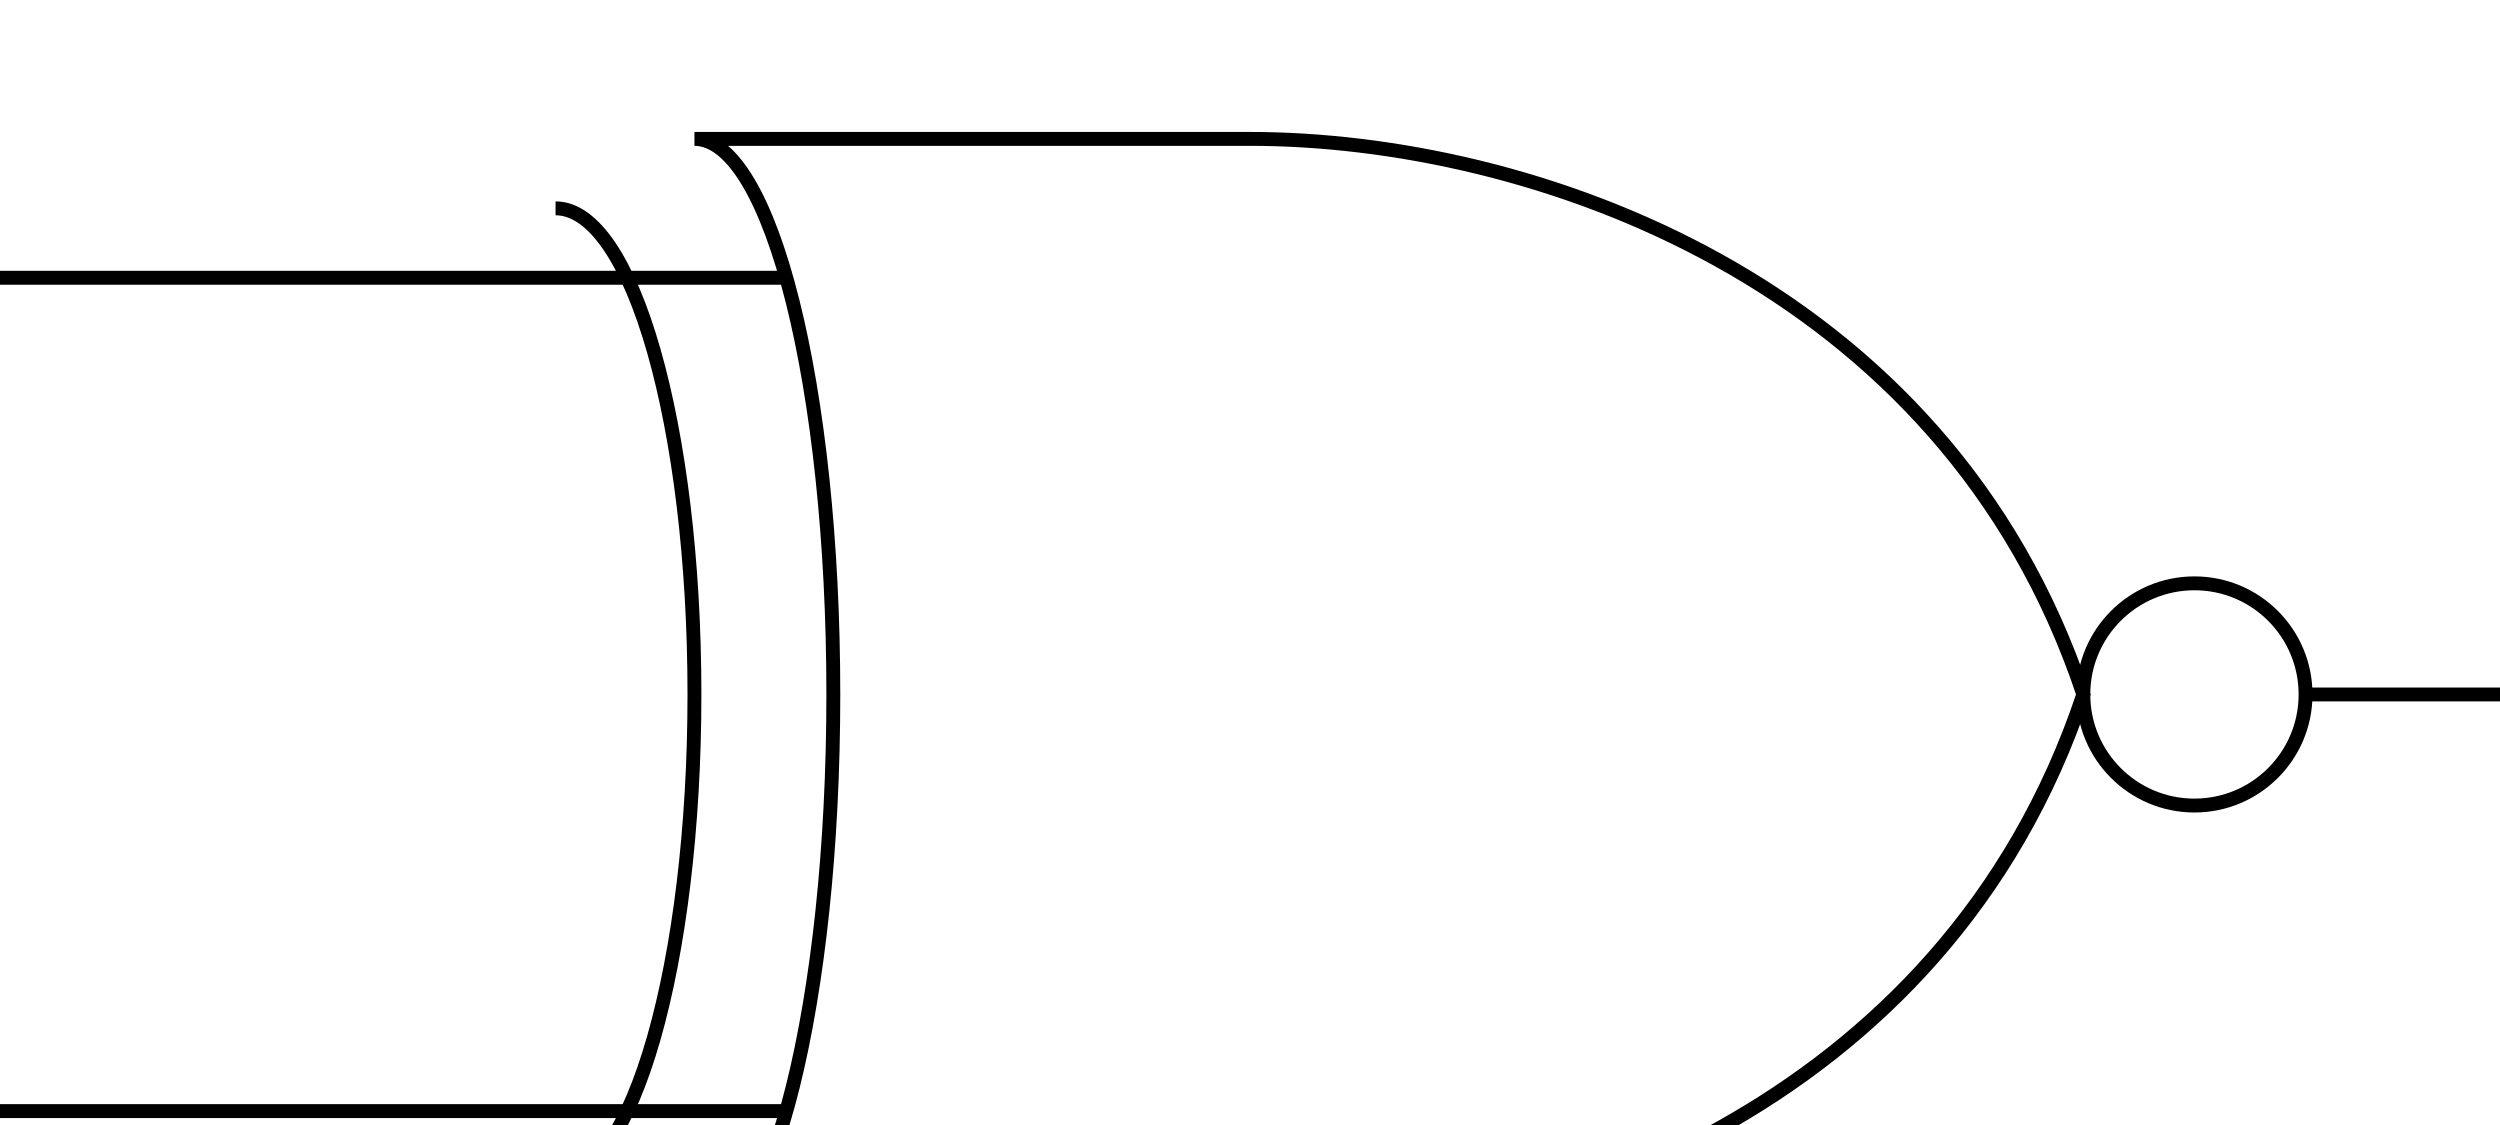
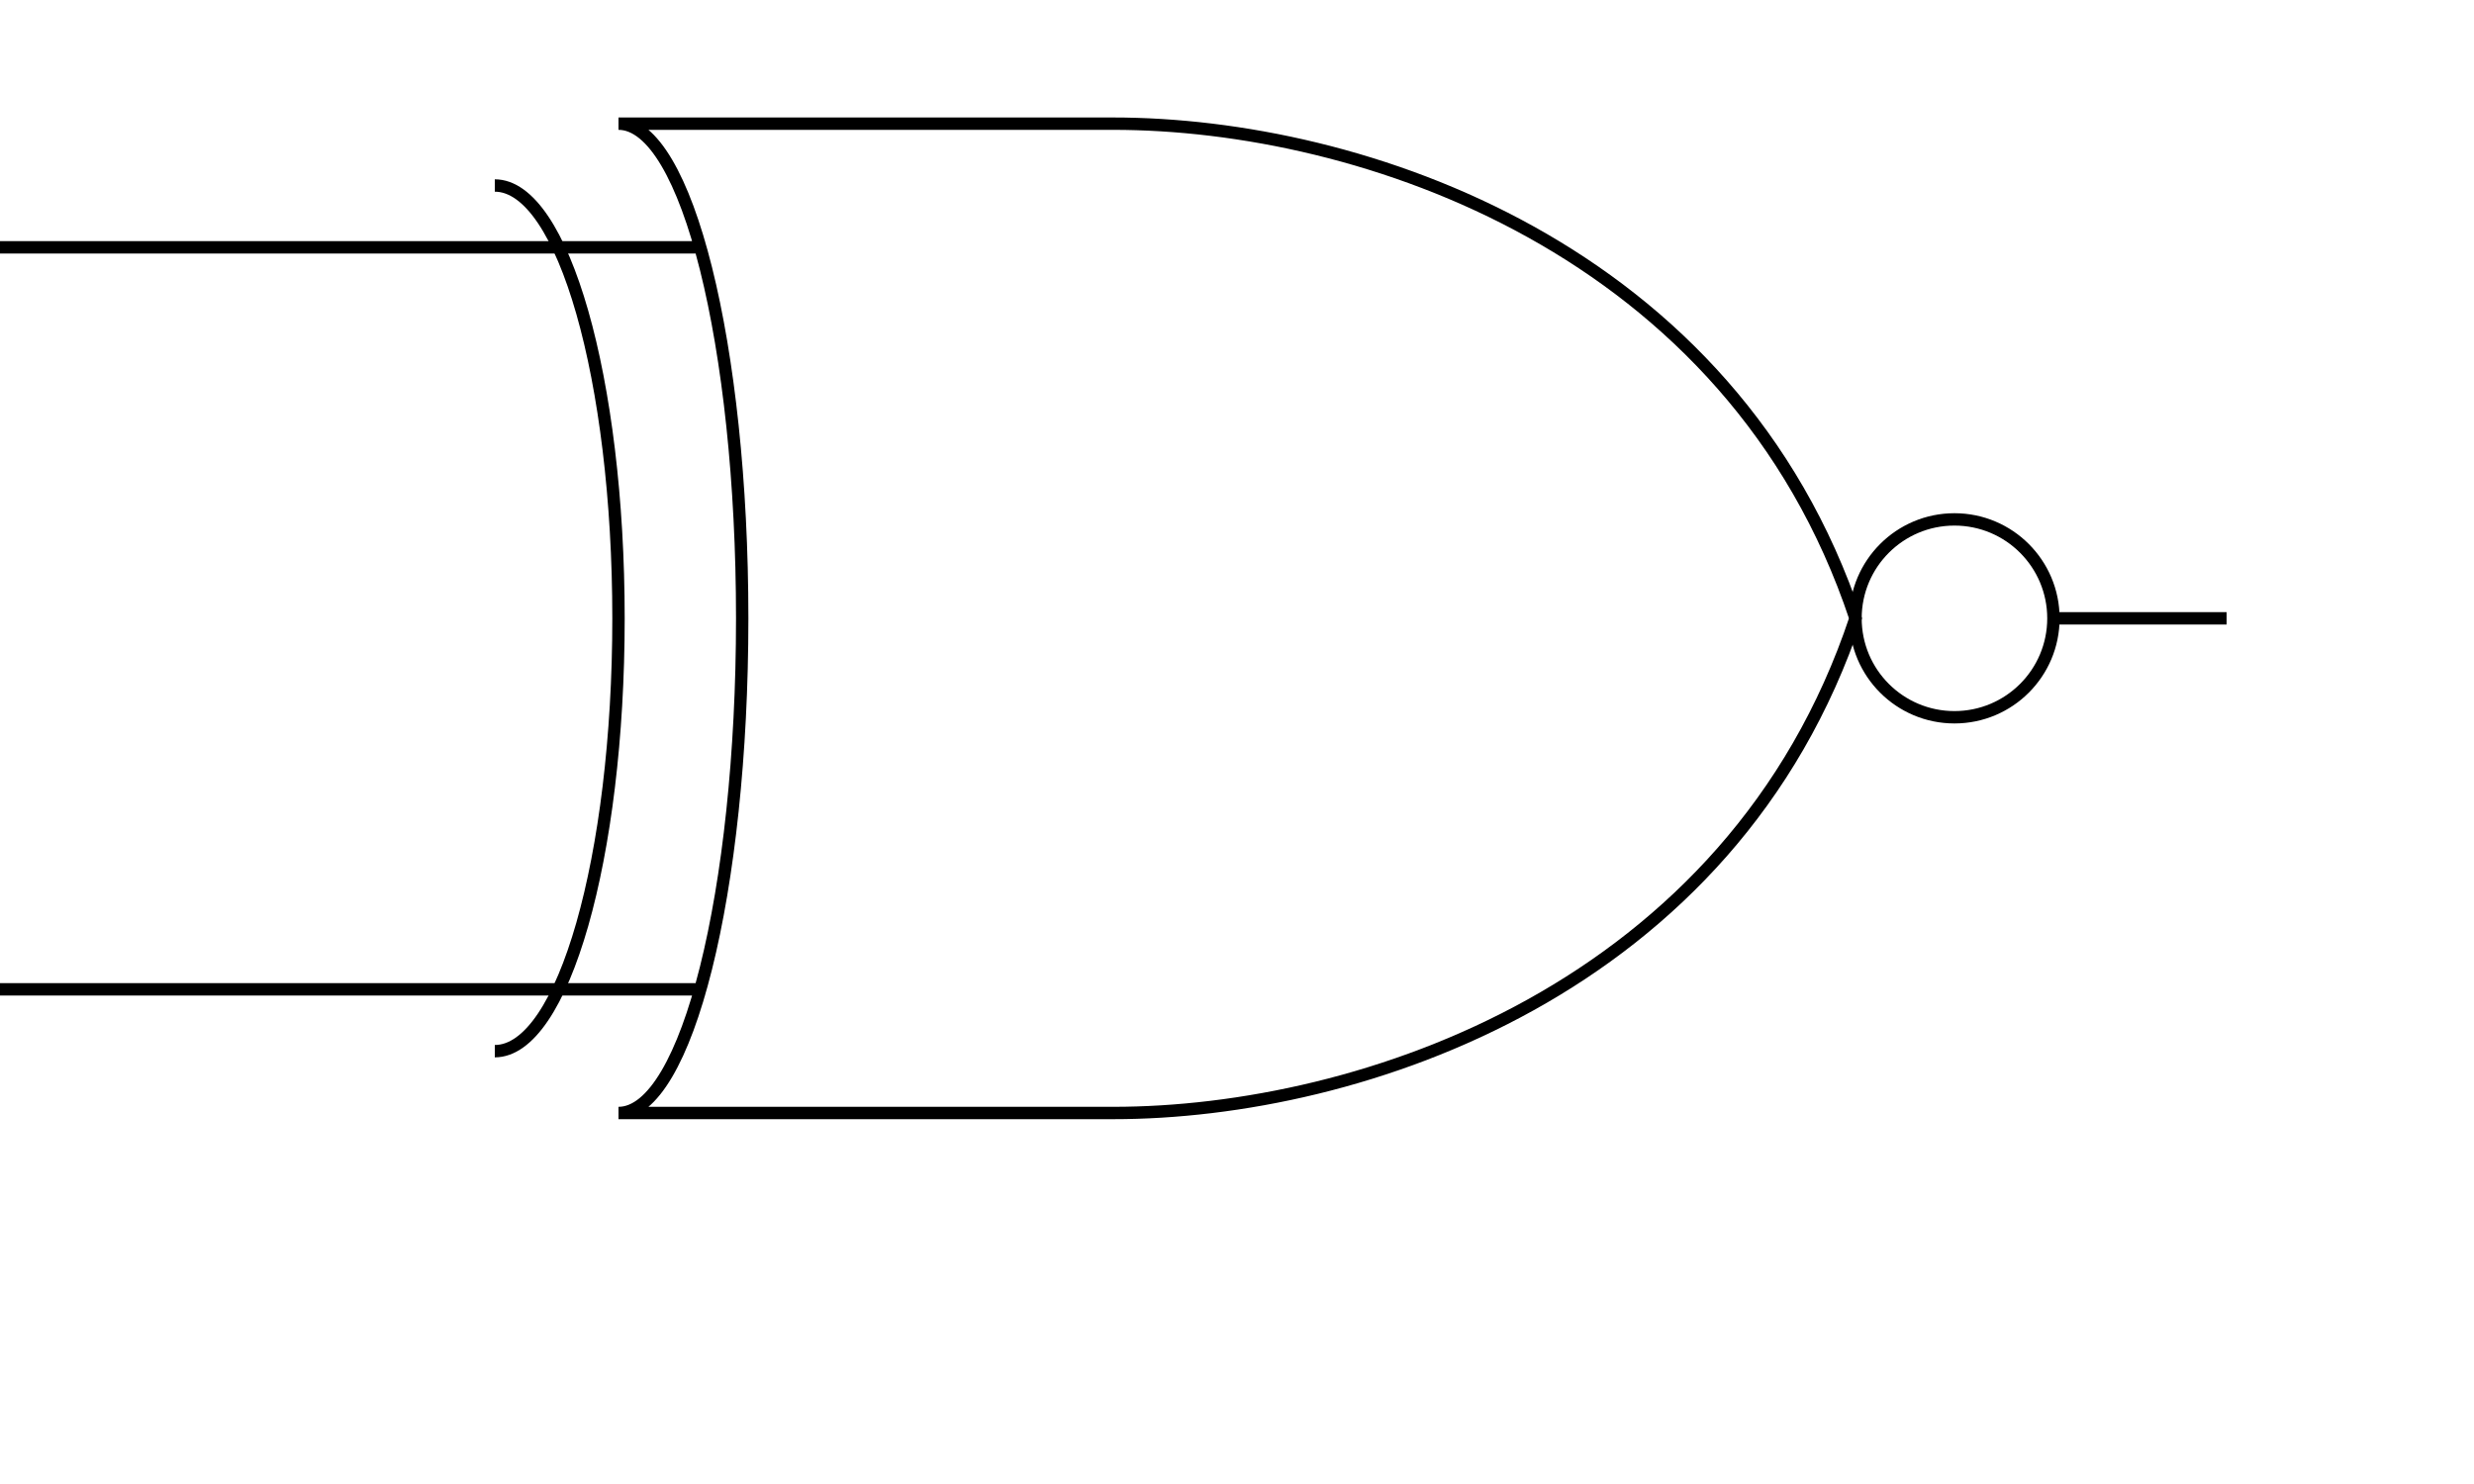
- <svg xmlns="http://www.w3.org/2000/svg" style="stroke: #000000; fill: none;">
+ <svg xmlns="http://www.w3.org/2000/svg" width="200" height="120" style="stroke: #000000; fill: none;">
  <g>
    <path d="M 0,20 L 57,20 M 0,80 L 57,80 M 50,90 A 10 40 0 0 0 50,10 L 90,10 C 110,10 140,20 150,50 C 140,80 110,90 90,90 L 50,90 M 150,50 M 166,50 L 180,50 " />
    <circle cx="158" cy="50" r="8" />
  </g>
  <path d="M 40,85 A 10 35 0 0 0 40,15 " />
</svg>
